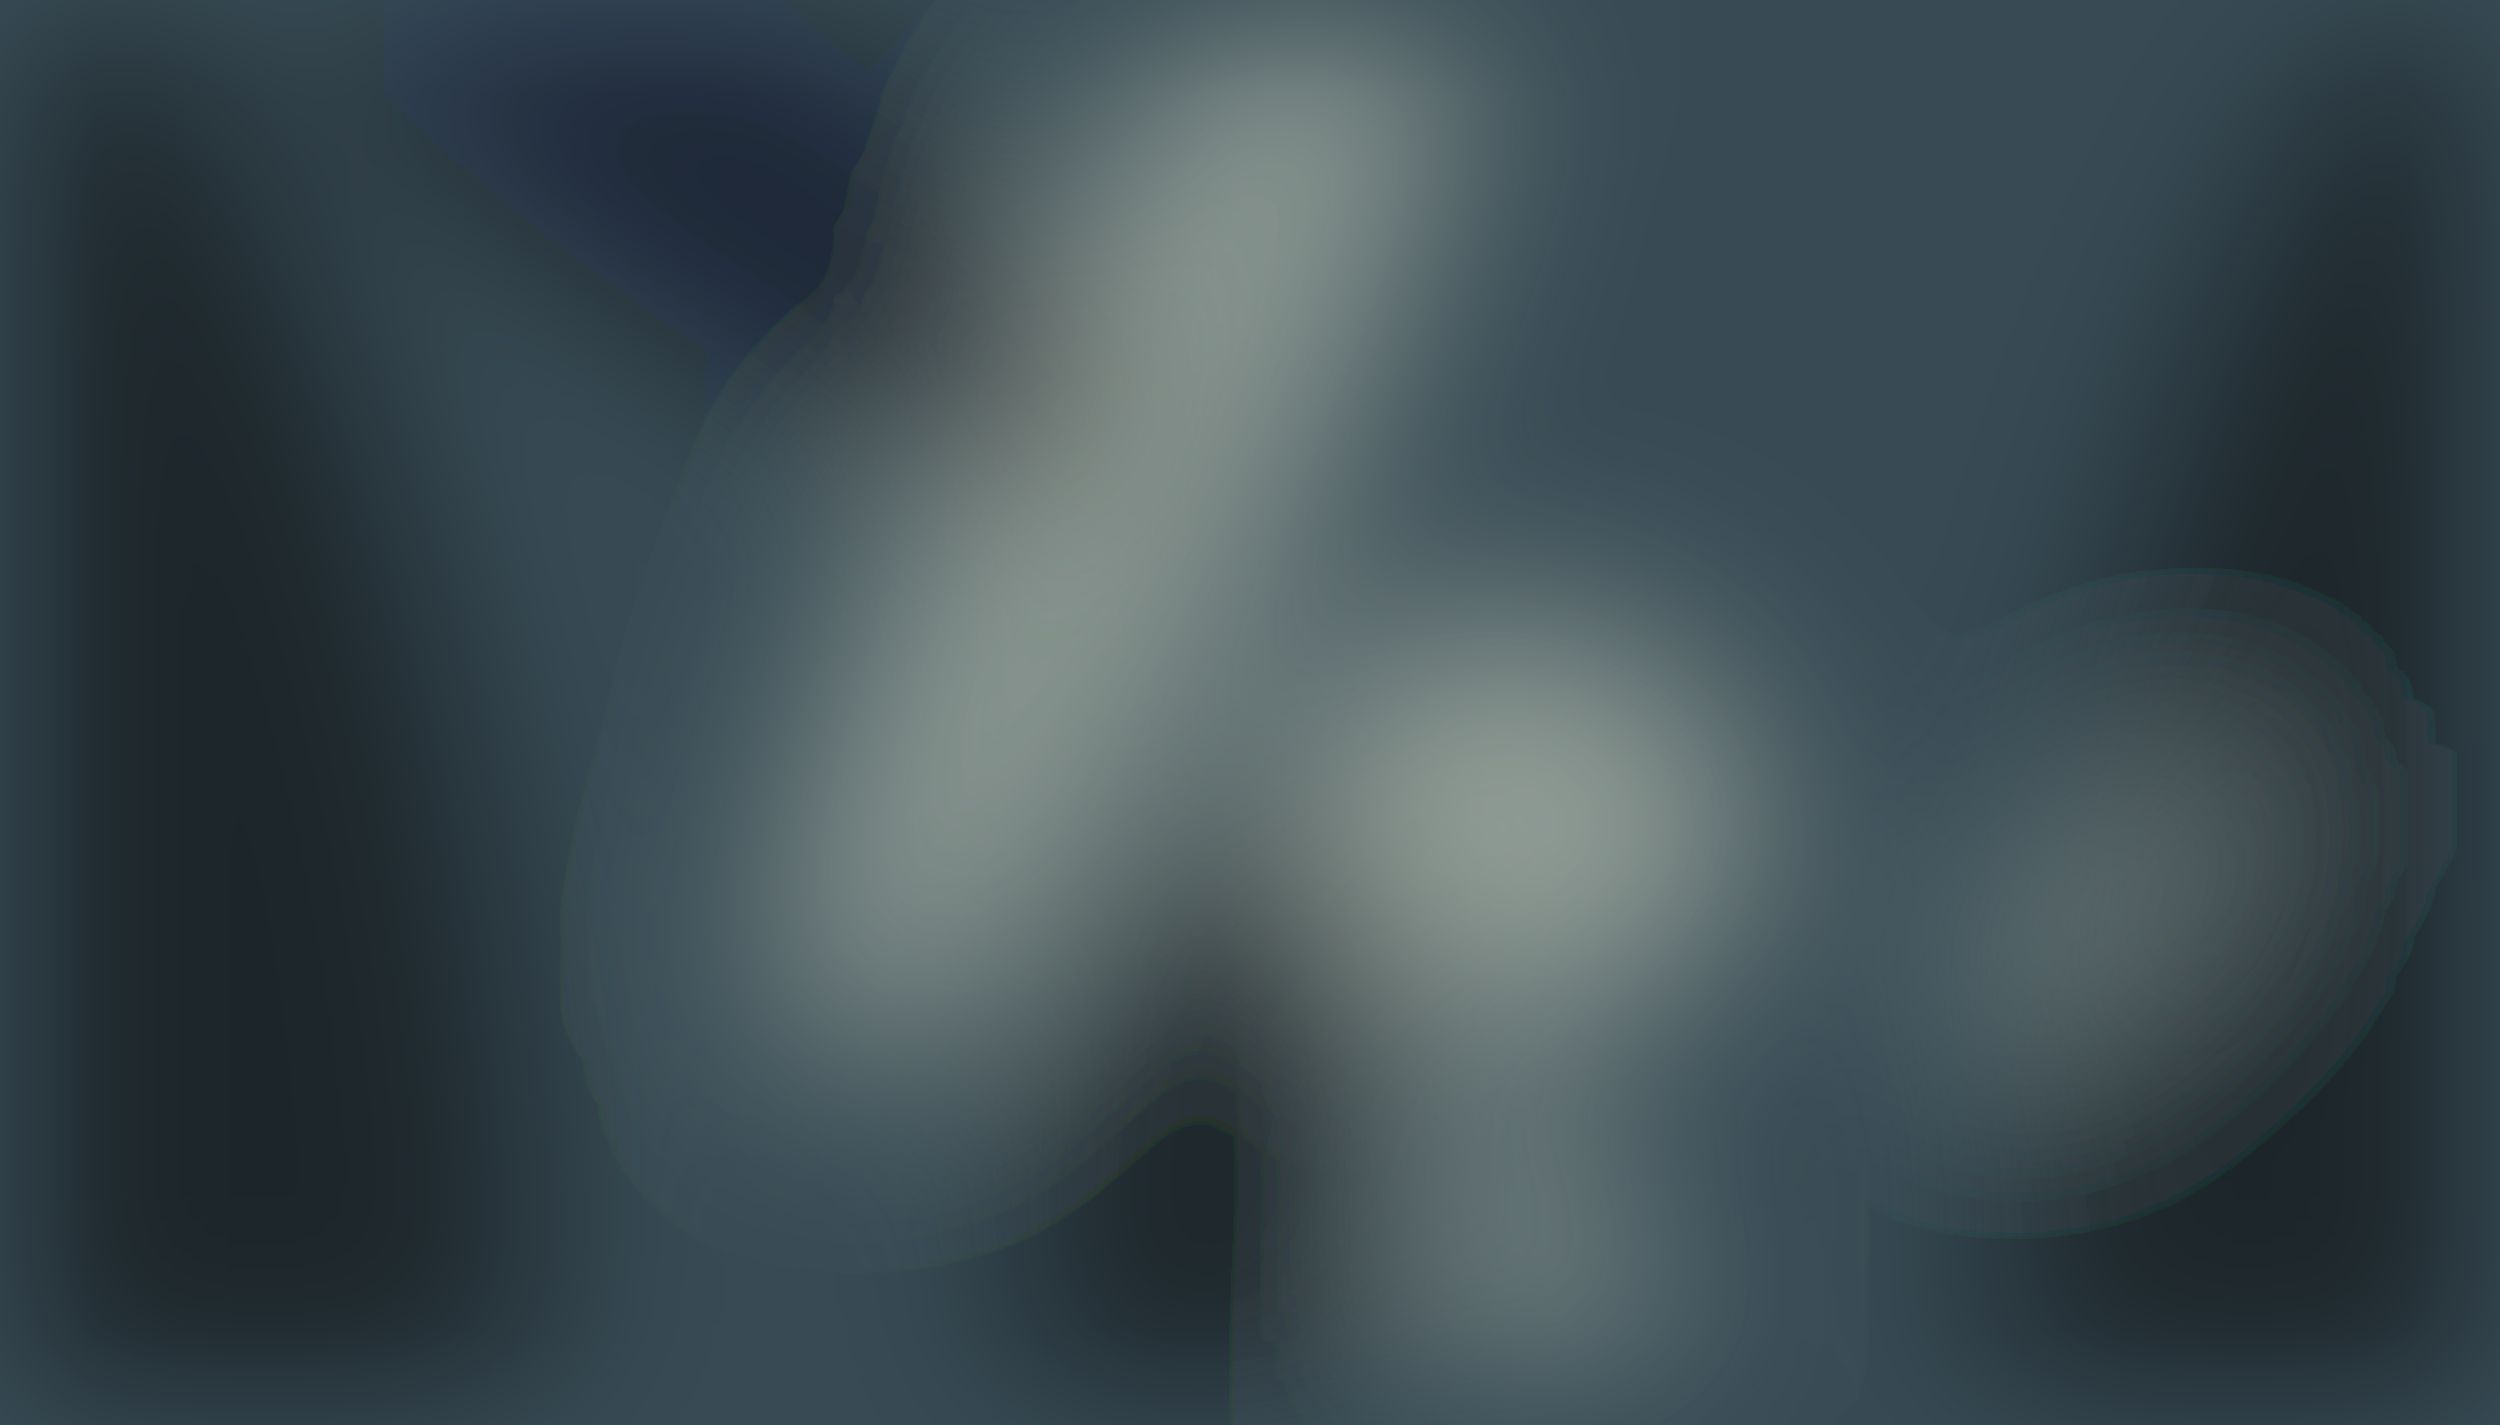
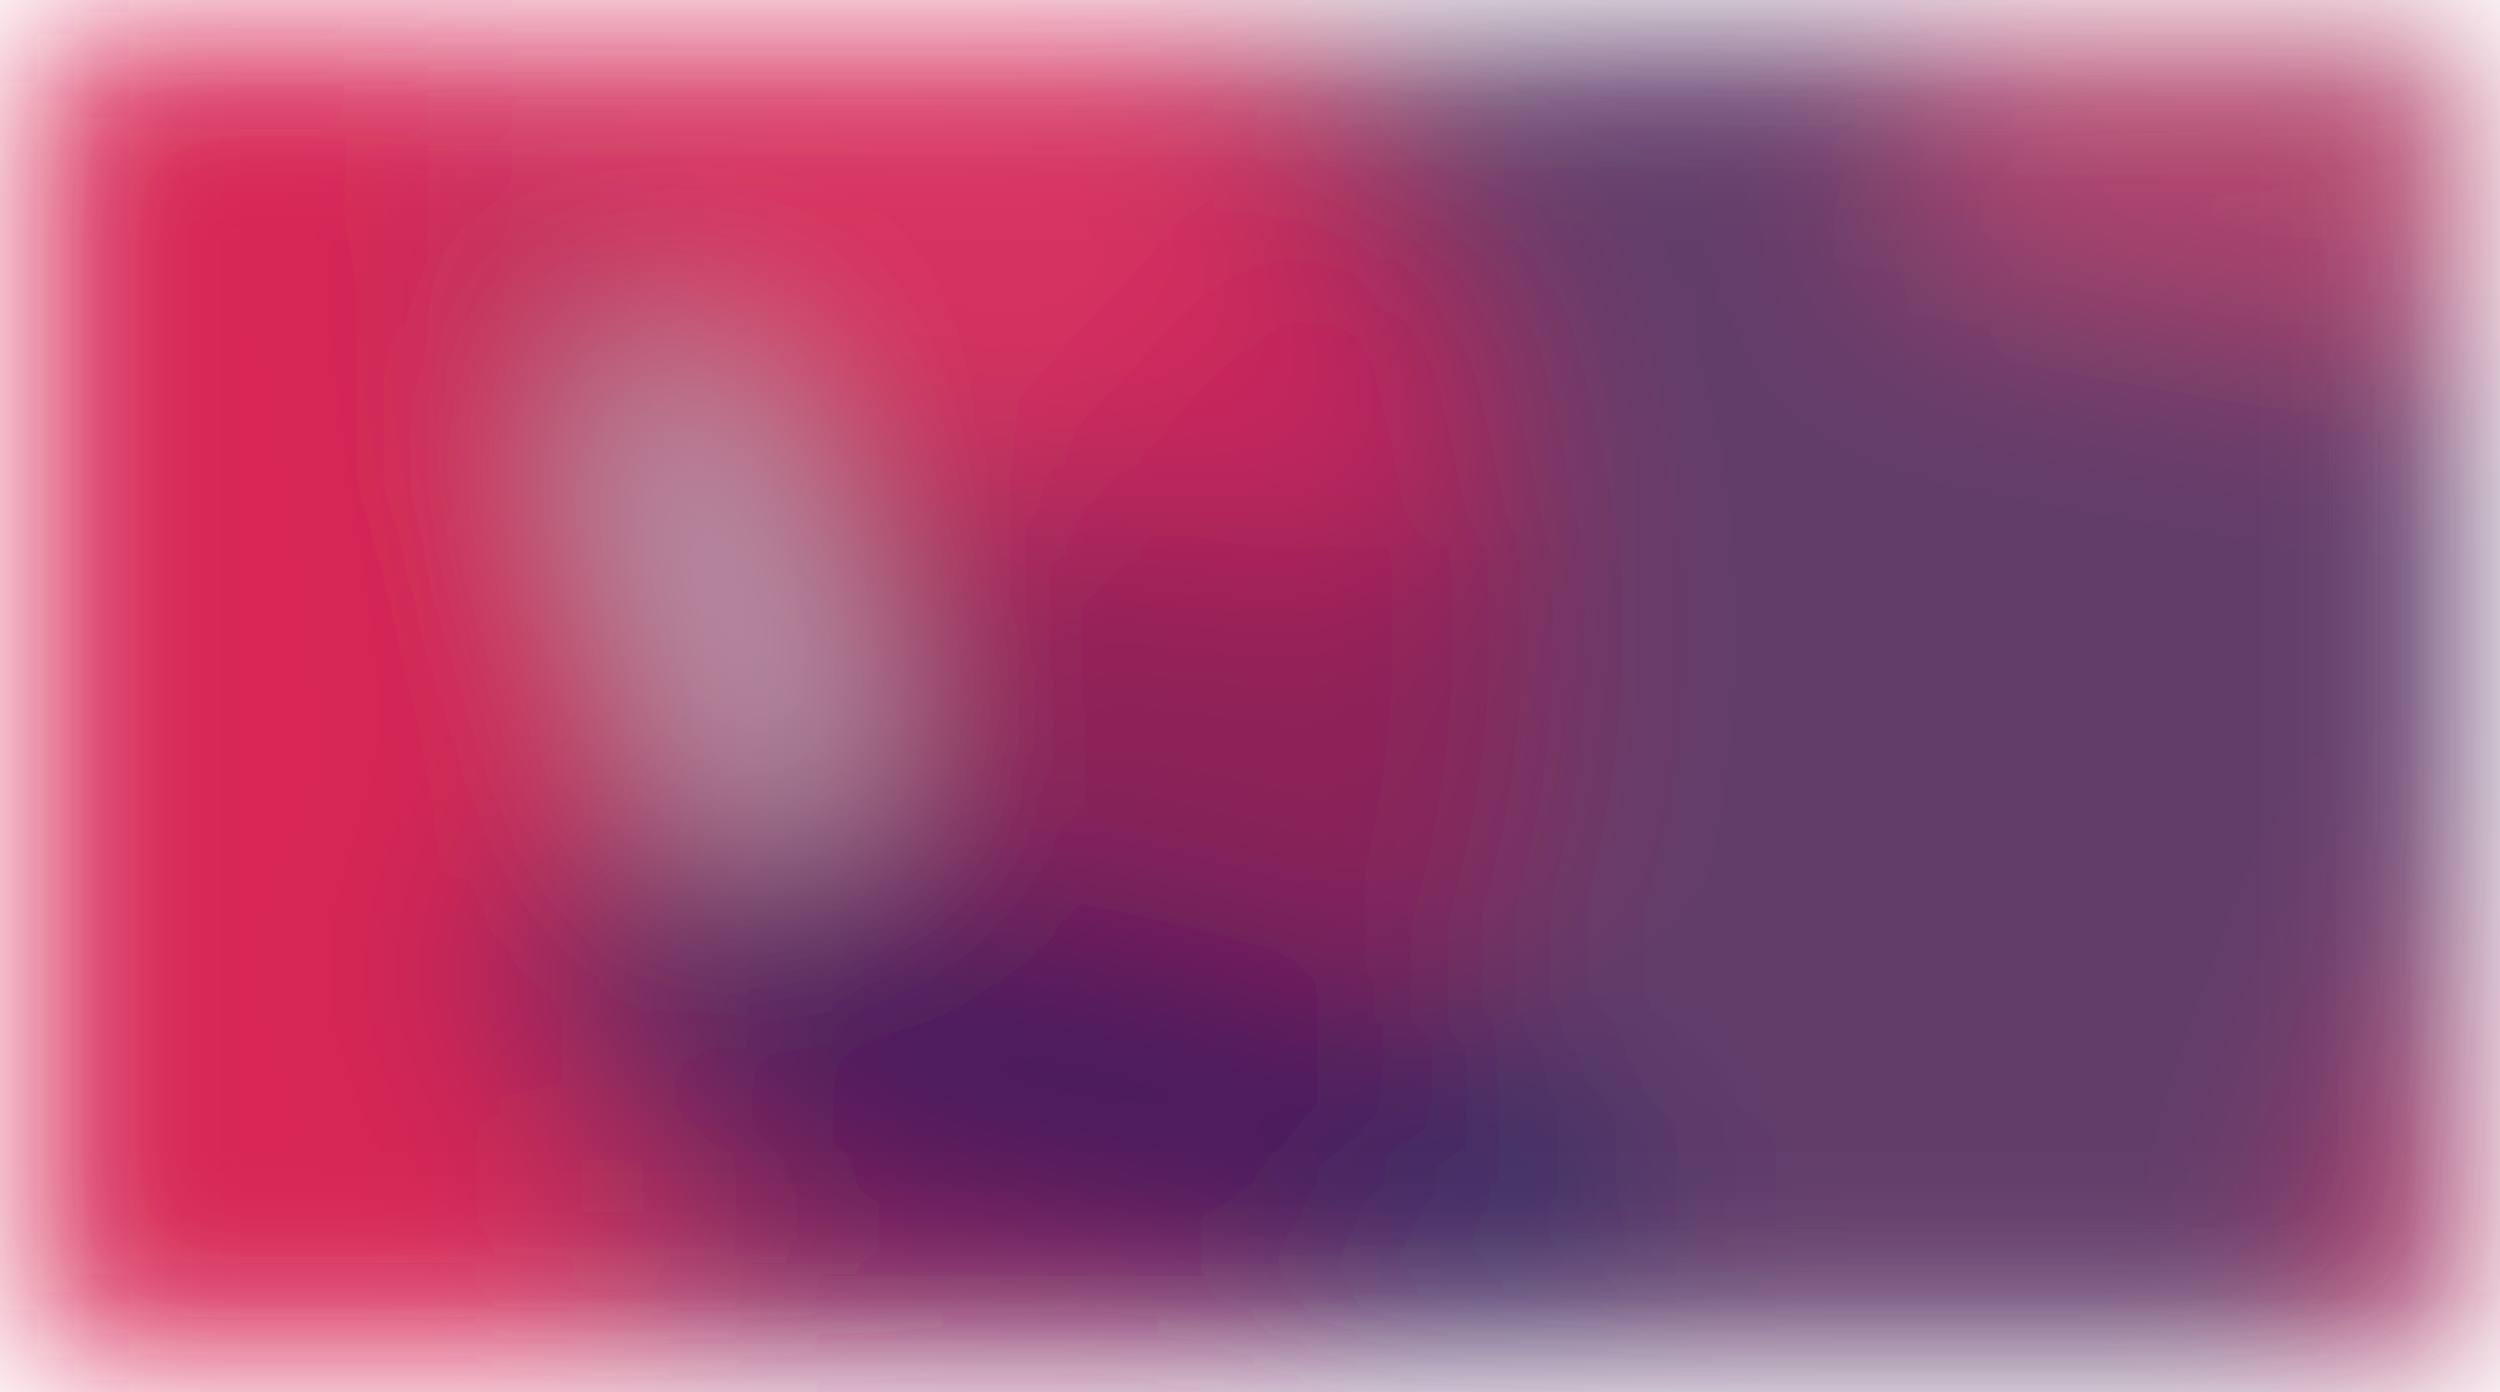
- <svg xmlns="http://www.w3.org/2000/svg" viewBox="0 0 300 171">
-   <filter id="prefix__a">
-     <feGaussianBlur stdDeviation="12" />
-   </filter>
-   <rect width="100%" height="100%" fill="#384b55" />
-   <g fill-opacity=".5" filter="url(#prefix__a)">
-     <circle r="1" fill="#dde5ce" transform="matrix(36.70796 -71.66488 19.16752 9.81793 135 56.6)" />
-     <circle r="1" fill="#ecf3d8" transform="matrix(5.16312 -23.53384 28.0001 6.14298 182.5 97.8)" />
-     <circle r="1" fill="#000003" transform="matrix(-25.433 -116.6463 41.14757 -8.97162 15.5 103.7)" />
-     <circle r="1" fill="#000005" transform="matrix(14.83053 -180.3873 60.60753 4.98285 299.6 167.5)" />
-     <circle r="1" transform="matrix(-21.46389 -2.82577 5.9893 -45.49328 145.3 142.3)" />
-     <circle r="1" fill="#000310" transform="rotate(-142.5 42 -6.5) scale(69.09879 19.72564)" />
-     <circle r="1" fill="#a8bab2" transform="rotate(136.4 105 104.5) scale(24.66877 10.78053)" />
-     <path fill="#cdd7c7" d="m202.4 160.9-23.3 2.7-6.2 24.5 2.8-75z" />
+ <svg xmlns="http://www.w3.org/2000/svg" width="300" height="167">
+   <g filter="blur(12px)">
+     <rect width="200%" height="200%" x="-50%" y="-50%" fill="#5d6c84" />
+     <rect width="100%" height="100%" fill="#5d6c84" />
+     <circle r="1" fill="#ff003f" fill-opacity=".5" transform="matrix(71.90865 98.19116 -111.4768 81.6382 51.9 91.2)" />
+     <circle r="1" fill="#6c1151" fill-opacity=".5" transform="matrix(76.30194 71.73153 -109.8117 116.8084 217.4 110)" />
+     <circle r="1" fill="#ff1849" fill-opacity=".5" transform="rotate(82 -35.2 50.9)scale(220.3375 41.90117)" />
+     <path fill="#bdffff" fill-opacity=".5" d="M86.3 103.4 67.3 48l21-7.3 19 55.4z" />
+     <circle r="1" fill="#001d62" fill-opacity=".5" transform="matrix(4.19976 -20.6425 72.42296 14.73462 128.7 129.5)" />
+     <circle r="1" fill="#ff2a5f" fill-opacity=".5" transform="matrix(-14.69596 24.23908 -72.79653 -44.13594 101 15.5)" />
+     <path fill="#ff4b6e" fill-opacity=".5" d="m304.4 44.3-76.1-13.5 12.2-69.2L316.7-25z" />
+     <circle r="1" fill="#ff1c53" fill-opacity=".5" transform="matrix(-16.42587 -5.30541 31.8374 -98.57049 299.5 149.2)" />
  </g>
</svg>
